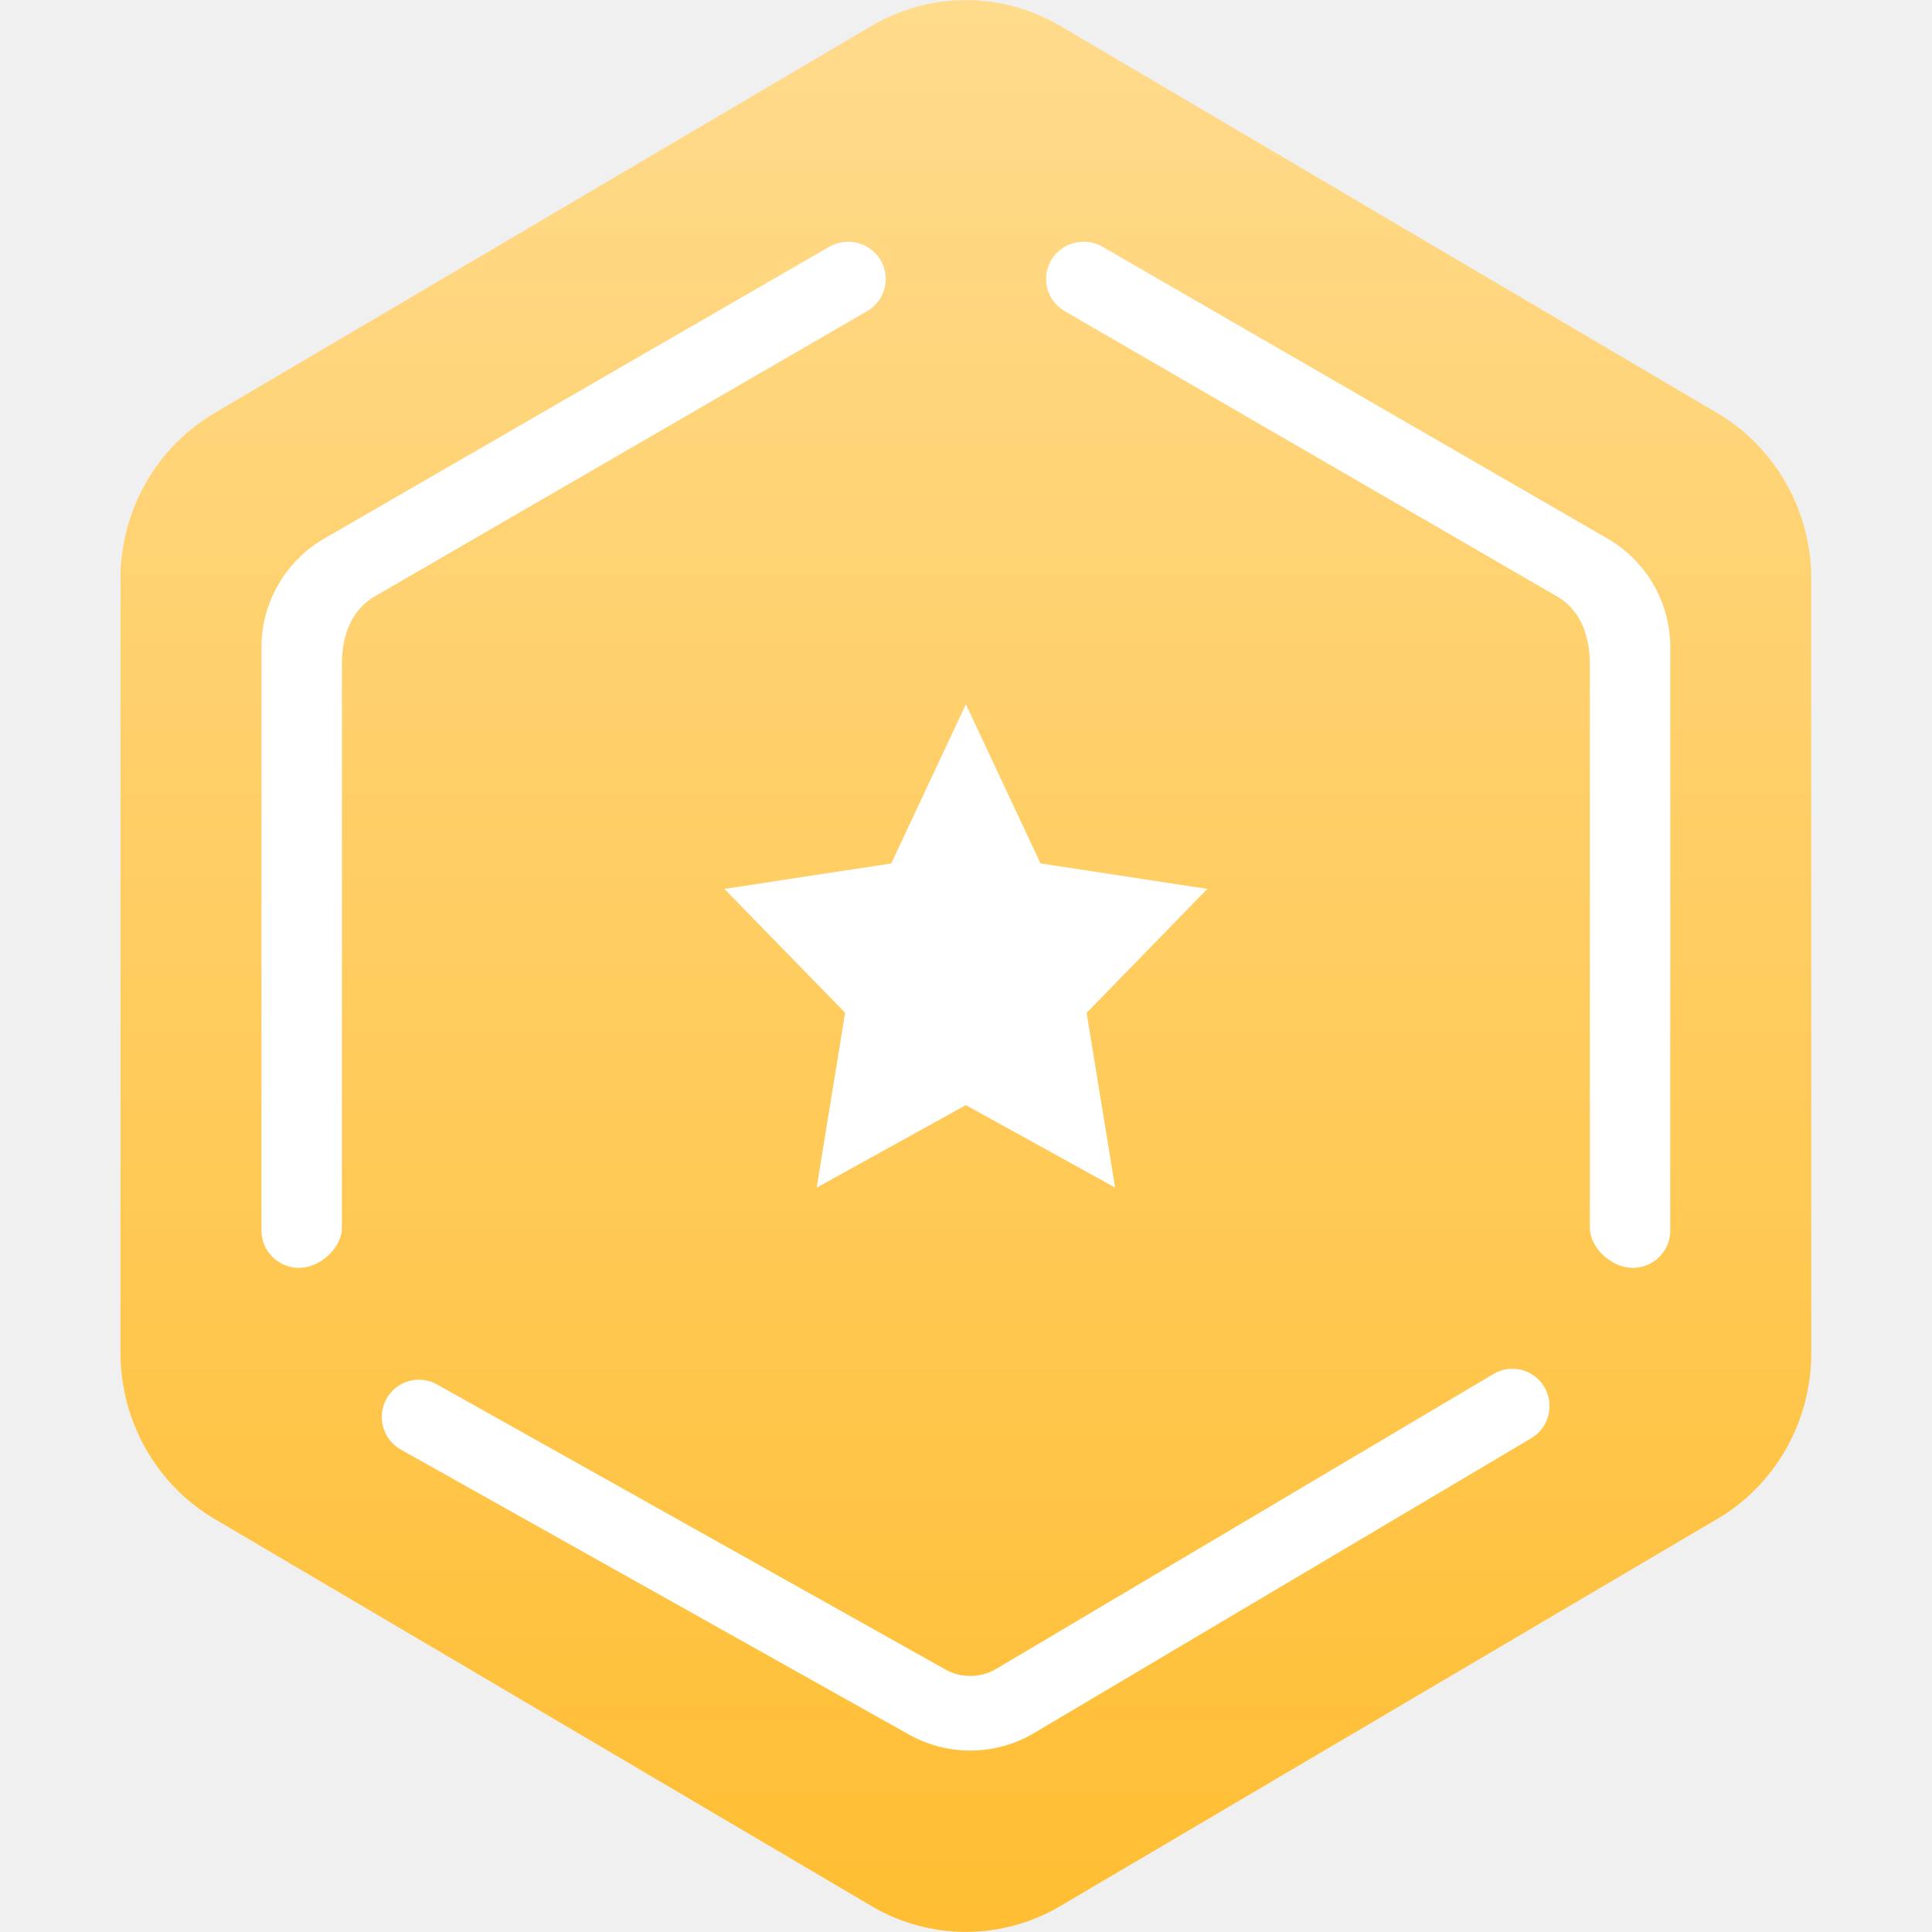
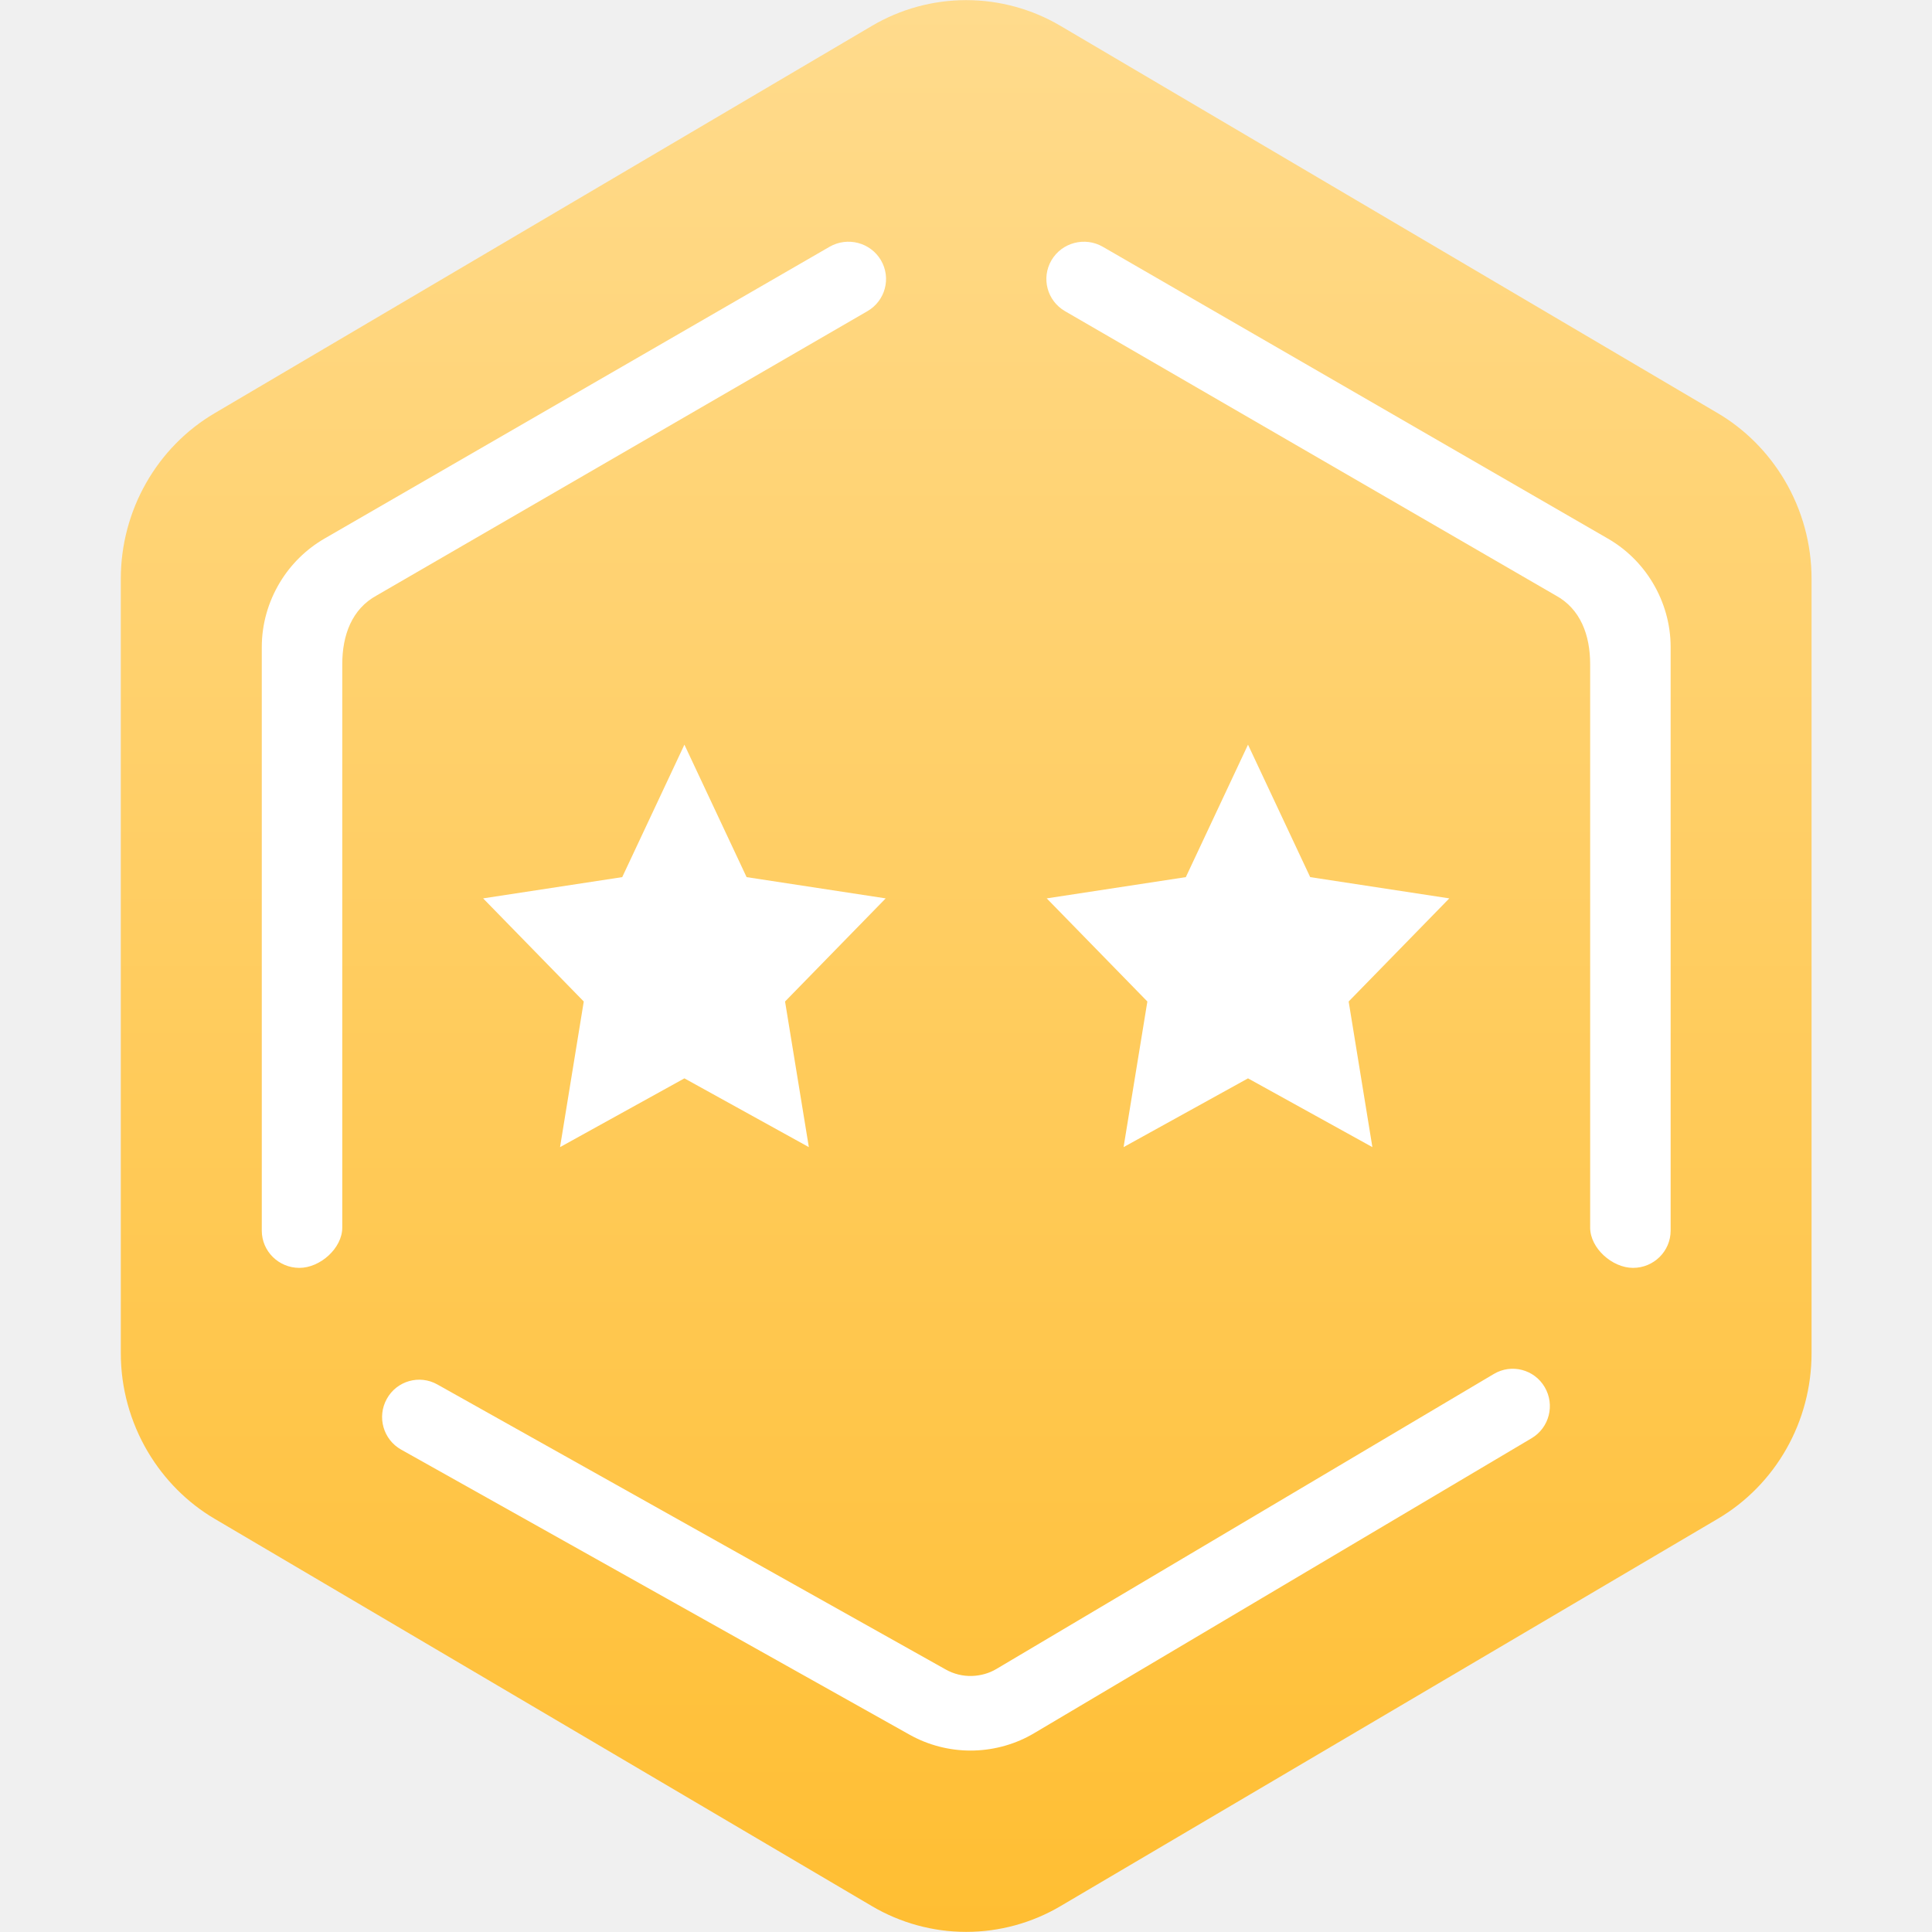
<svg xmlns="http://www.w3.org/2000/svg" version="1.1" width="32" height="32" viewBox="0 0 32 32">
  <defs>
    <linearGradient id="gradient1" x1="50.000%" y1="0.000%" x2="50.000%" y2="100.000%">
      <stop offset="0%" stop-color="#FFDB8D" />
      <stop offset="100%" stop-color="#FFBE32" />
    </linearGradient>
  </defs>
-   <g id="icon_rank_07_act">
-     <path id="bg" d="M29.553,7.953 C29.281,7.494 28.899,7.110 28.447,6.844 C28.447,6.844 17.561,0.429 17.561,0.429 C17.086,0.149 16.546,0.002 15.998,0.002 C15.450,0.002 14.910,0.149 14.436,0.429 C14.436,0.429 3.550,6.844 3.550,6.844 C3.079,7.121 2.686,7.522 2.413,8.002 C2.141,8.482 1.996,9.030 1.996,9.585 C1.996,9.585 1.996,22.415 1.996,22.415 C1.996,22.988 2.151,23.552 2.444,24.047 C2.715,24.506 3.098,24.890 3.550,25.156 C3.550,25.156 14.436,31.571 14.436,31.571 C14.910,31.851 15.450,31.998 15.998,31.998 C16.546,31.998 17.086,31.851 17.561,31.571 C17.561,31.571 28.447,25.156 28.447,25.156 C28.918,24.879 29.311,24.478 29.583,23.998 C29.856,23.518 30.000,22.970 30.000,22.415 C30.000,22.415 30.000,9.585 30.000,9.585 C30.000,9.012 29.846,8.448 29.553,7.953 z" fill="url(#gradient1)" />
-     <path id="beam" d="M27.043,21.000 C26.699,21.000 26.333,20.674 26.333,20.333 C26.333,20.333 26.333,11.000 26.333,11.000 C26.333,10.523 26.174,10.085 25.759,9.861 C24.391,9.068 17.635,5.154 17.635,5.154 C17.338,4.982 17.238,4.605 17.411,4.310 C17.584,4.016 17.965,3.916 18.262,4.088 C18.262,4.088 26.627,8.921 26.627,8.921 C26.929,9.095 27.184,9.346 27.366,9.647 C27.562,9.972 27.665,10.342 27.665,10.717 C27.665,10.717 27.665,20.383 27.665,20.383 C27.665,20.724 27.387,21.000 27.043,21.000 zM17.998,16.775 L18.470,19.671 L15.998,18.304 L13.526,19.671 L13.998,16.775 L11.998,14.723 L14.762,14.301 L15.998,11.665 L17.234,14.301 L19.998,14.723 L17.998,16.775 zM14.361,5.154 C14.361,5.154 7.606,9.068 6.237,9.861 C5.822,10.085 5.663,10.523 5.663,11.000 C5.663,11.000 5.663,20.333 5.663,20.333 C5.663,20.674 5.297,21.000 4.954,21.000 C4.610,21.000 4.331,20.724 4.331,20.383 C4.331,20.383 4.331,10.717 4.331,10.717 C4.331,10.342 4.434,9.972 4.631,9.647 C4.812,9.346 5.067,9.095 5.369,8.921 C5.369,8.921 13.734,4.088 13.734,4.088 C14.032,3.916 14.412,4.016 14.586,4.310 C14.759,4.605 14.658,4.982 14.361,5.154 zM7.239,22.931 C7.239,22.931 15.657,27.651 15.657,27.651 C15.790,27.726 15.943,27.765 16.097,27.759 C16.239,27.754 16.377,27.715 16.495,27.645 C16.495,27.645 24.737,22.757 24.737,22.757 C25.030,22.583 25.407,22.681 25.580,22.975 C25.753,23.269 25.656,23.647 25.363,23.821 C25.363,23.821 17.122,28.708 17.122,28.708 C16.826,28.884 16.483,28.983 16.133,28.994 C16.113,28.994 16.092,28.995 16.072,28.995 C15.715,28.995 15.366,28.904 15.056,28.730 C15.056,28.730 6.639,24.010 6.639,24.010 C6.342,23.843 6.236,23.467 6.401,23.169 C6.567,22.871 6.942,22.764 7.239,22.931 z" fill="#FFFFFF" />
+   <g id="icon_rank_08_act">
+     <path id="bg" d="M29.558,7.953 C29.286,7.494 28.904,7.110 28.452,6.844 C28.452,6.844 17.566,0.429 17.566,0.429 C17.092,0.149 16.551,0.002 16.003,0.002 C15.455,0.002 14.915,0.149 14.441,0.429 C14.441,0.429 3.555,6.844 3.555,6.844 C3.084,7.121 2.691,7.522 2.419,8.002 C2.146,8.482 2.001,9.030 2.001,9.585 C2.001,9.585 2.001,22.415 2.001,22.415 C2.001,22.988 2.156,23.552 2.449,24.047 C2.721,24.506 3.103,24.890 3.555,25.156 C3.555,25.156 14.441,31.571 14.441,31.571 C14.915,31.851 15.455,31.998 16.003,31.998 C16.551,31.998 17.092,31.851 17.566,31.571 C17.566,31.571 28.452,25.156 28.452,25.156 C28.923,24.879 29.316,24.478 29.588,23.998 C29.861,23.518 30.005,22.970 30.005,22.415 C30.005,22.415 30.005,9.585 30.005,9.585 C30.005,9.012 29.851,8.448 29.558,7.953 z" fill="url(#gradient1)" />
+     <path id="beam" d="M27.048,21.000 C26.704,21.000 26.338,20.674 26.338,20.333 C26.338,20.333 26.338,11.000 26.338,11.000 C26.338,10.523 26.180,10.085 25.765,9.861 C24.396,9.068 17.640,5.154 17.640,5.154 C17.343,4.982 17.243,4.605 17.416,4.310 C17.589,4.016 17.970,3.916 18.267,4.088 C18.267,4.088 26.632,8.921 26.632,8.921 C26.934,9.095 27.190,9.346 27.371,9.647 C27.567,9.972 27.671,10.342 27.671,10.717 C27.671,10.717 27.671,20.383 27.671,20.383 C27.671,20.724 27.392,21.000 27.048,21.000 zM19.641,14.528 L20.671,12.334 L21.701,14.528 L24.005,14.880 L22.338,16.588 L22.731,19.000 L20.671,17.861 L18.610,19.000 L19.004,16.588 L17.337,14.880 L19.641,14.528 zM25.585,22.975 C25.758,23.269 25.661,23.647 25.369,23.821 C25.369,23.821 17.127,28.708 17.127,28.708 C16.831,28.884 16.489,28.983 16.138,28.994 C16.118,28.994 16.098,28.995 16.077,28.995 C15.721,28.995 15.371,28.904 15.062,28.730 C15.062,28.730 6.644,24.010 6.644,24.010 C6.347,23.843 6.241,23.467 6.407,23.169 C6.572,22.871 6.947,22.764 7.244,22.931 C7.244,22.931 15.662,27.651 15.662,27.651 C15.795,27.726 15.948,27.765 16.102,27.759 C16.244,27.754 16.383,27.715 16.501,27.645 C16.501,27.645 24.743,22.757 24.743,22.757 C25.035,22.583 25.413,22.681 25.585,22.975 zM10.306,14.528 L11.336,12.334 L12.366,14.528 L14.670,14.880 L13.003,16.588 L13.397,19.000 L11.336,17.861 L9.276,19.000 L9.669,16.588 L8.002,14.880 L10.306,14.528 zM14.367,5.154 C14.367,5.154 7.611,9.068 6.242,9.861 C5.827,10.085 5.669,10.523 5.669,11.000 C5.669,11.000 5.669,20.333 5.669,20.333 C5.669,20.674 5.303,21.000 4.959,21.000 C4.615,21.000 4.336,20.724 4.336,20.383 C4.336,20.383 4.336,10.717 4.336,10.717 C4.336,10.342 4.440,9.972 4.636,9.647 C4.817,9.346 5.073,9.095 5.374,8.921 C5.374,8.921 13.739,4.088 13.739,4.088 C14.037,3.916 14.418,4.016 14.591,4.310 C14.764,4.605 14.664,4.982 14.367,5.154 z" fill="#FFFFFF" />
  </g>
</svg>
